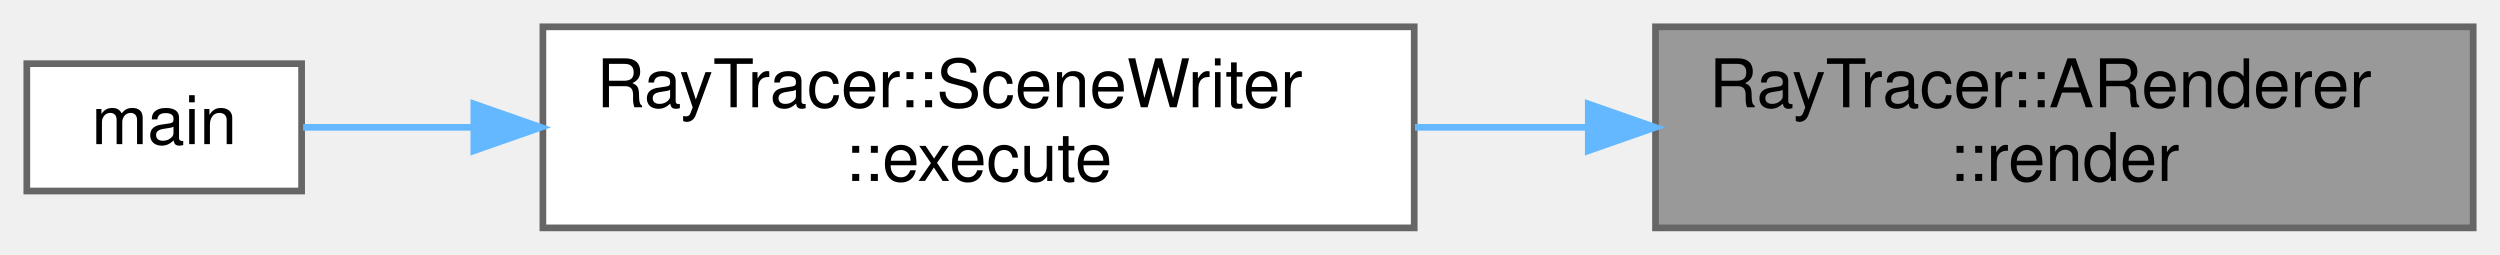
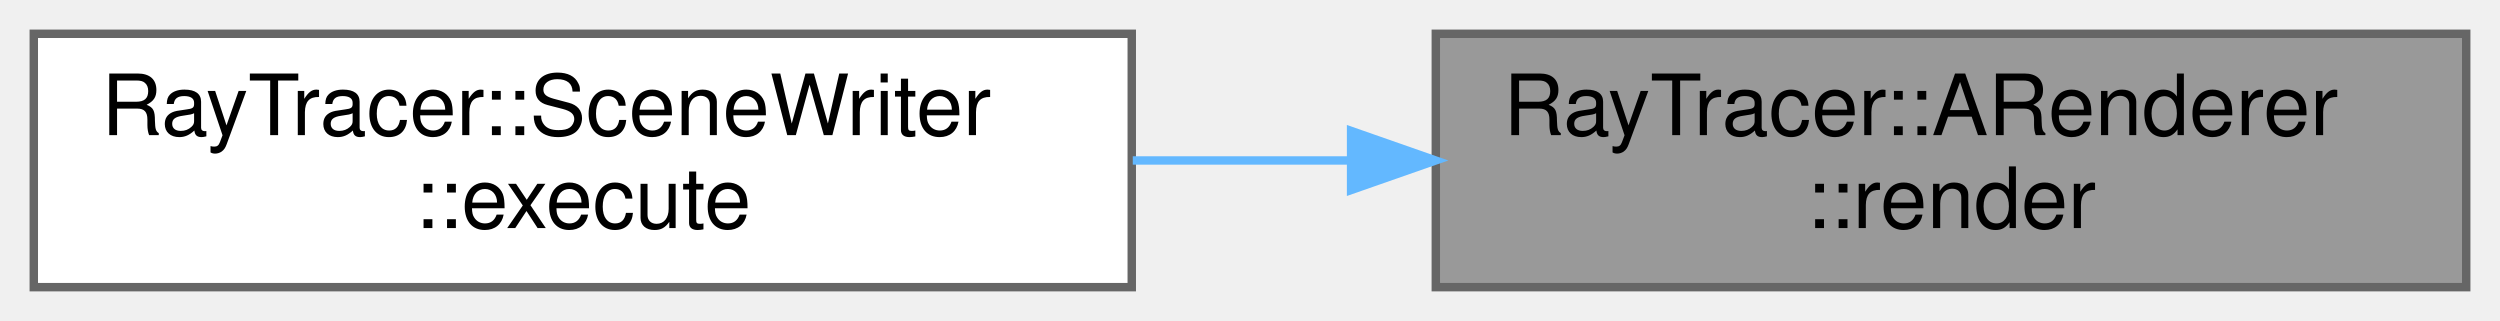
- <svg xmlns="http://www.w3.org/2000/svg" xmlns:xlink="http://www.w3.org/1999/xlink" width="373pt" height="38pt" viewBox="0.00 0.00 373.00 38.00">
+ <svg xmlns="http://www.w3.org/2000/svg" xmlns:xlink="http://www.w3.org/1999/xlink" width="296pt" height="38pt" viewBox="0.00 0.00 296.00 38.00">
  <g id="graph0" class="graph" transform="scale(1 1) rotate(0) translate(4 34)">
    <g id="Node000001" class="node">
      <g id="a_Node000001">
        <a xlink:title="Render a scene and produce a framebuffer.">
-           <polygon fill="#999999" stroke="#666666" points="365,-30 243,-30 243,0 365,0 365,-30" />
-           <text text-anchor="start" x="251" y="-18" font-family="Helvetica,sans-Serif" font-size="10.00">RayTracer::ARenderer</text>
-           <text text-anchor="middle" x="304" y="-7" font-family="Helvetica,sans-Serif" font-size="10.00">::render</text>
+           <polygon fill="#999999" stroke="#666666" points="288,-30 166,-30 166,0 288,0 288,-30" />
+           <text text-anchor="start" x="174" y="-18" font-family="Helvetica,sans-Serif" font-size="10.00">RayTracer::ARenderer</text>
+           <text text-anchor="middle" x="227" y="-7" font-family="Helvetica,sans-Serif" font-size="10.00">::render</text>
        </a>
      </g>
    </g>
    <g id="Node000002" class="node">
      <g id="a_Node000002">
-         <a xlink:href="classRayTracer_1_1SceneWriter.html#a148f4441944d104f0248d7723b5fbc54" target="_top" xlink:title="Render the scene and write the framebuffer to a PPM file.">
-           <polygon fill="white" stroke="#666666" points="207,-30 77,-30 77,0 207,0 207,-30" />
-           <text text-anchor="start" x="85" y="-18" font-family="Helvetica,sans-Serif" font-size="10.00">RayTracer::SceneWriter</text>
-           <text text-anchor="middle" x="142" y="-7" font-family="Helvetica,sans-Serif" font-size="10.00">::execute</text>
+         <a xlink:href="classRayTracer_1_1SceneWriter.html#ab3bd12d86ff87ea7fb238197f3630a49" target="_top" xlink:title="Render the scene and write the framebuffer to a PPM file.">
+           <polygon fill="white" stroke="#666666" points="130,-30 0,-30 0,0 130,0 130,-30" />
+           <text text-anchor="start" x="8" y="-18" font-family="Helvetica,sans-Serif" font-size="10.00">RayTracer::SceneWriter</text>
+           <text text-anchor="middle" x="65" y="-7" font-family="Helvetica,sans-Serif" font-size="10.00">::execute</text>
        </a>
      </g>
    </g>
    <g id="edge1_Node000001_Node000002" class="edge">
      <g id="a_edge1_Node000001_Node000002">
        <a xlink:title=" ">
-           <path fill="none" stroke="#63b8ff" d="M232.69,-15C224.18,-15 215.53,-15 207.12,-15" />
-           <polygon fill="#63b8ff" stroke="#63b8ff" points="232.97,-18.5 242.97,-15 232.97,-11.5 232.97,-18.5" />
-         </a>
-       </g>
-     </g>
-     <g id="Node000003" class="node">
-       <g id="a_Node000003">
-         <a xlink:href="main_8cpp.html#adacbe0175a79dff748855d8c9839f82b" target="_top" xlink:title=" ">
-           <polygon fill="white" stroke="#666666" points="41,-24.5 0,-24.5 0,-5.5 41,-5.5 41,-24.5" />
-           <text text-anchor="middle" x="20.5" y="-12.5" font-family="Helvetica,sans-Serif" font-size="10.00">main</text>
-         </a>
-       </g>
-     </g>
-     <g id="edge2_Node000002_Node000003" class="edge">
-       <g id="a_edge2_Node000002_Node000003">
-         <a xlink:title=" ">
-           <path fill="none" stroke="#63b8ff" d="M66.51,-15C57.25,-15 48.5,-15 41.22,-15" />
-           <polygon fill="#63b8ff" stroke="#63b8ff" points="66.7,-18.5 76.7,-15 66.7,-11.5 66.7,-18.5" />
+           <path fill="none" stroke="#63b8ff" d="M155.69,-15C147.18,-15 138.53,-15 130.12,-15" />
+           <polygon fill="#63b8ff" stroke="#63b8ff" points="155.97,-18.5 165.97,-15 155.97,-11.5 155.97,-18.5" />
        </a>
      </g>
    </g>
  </g>
</svg>
